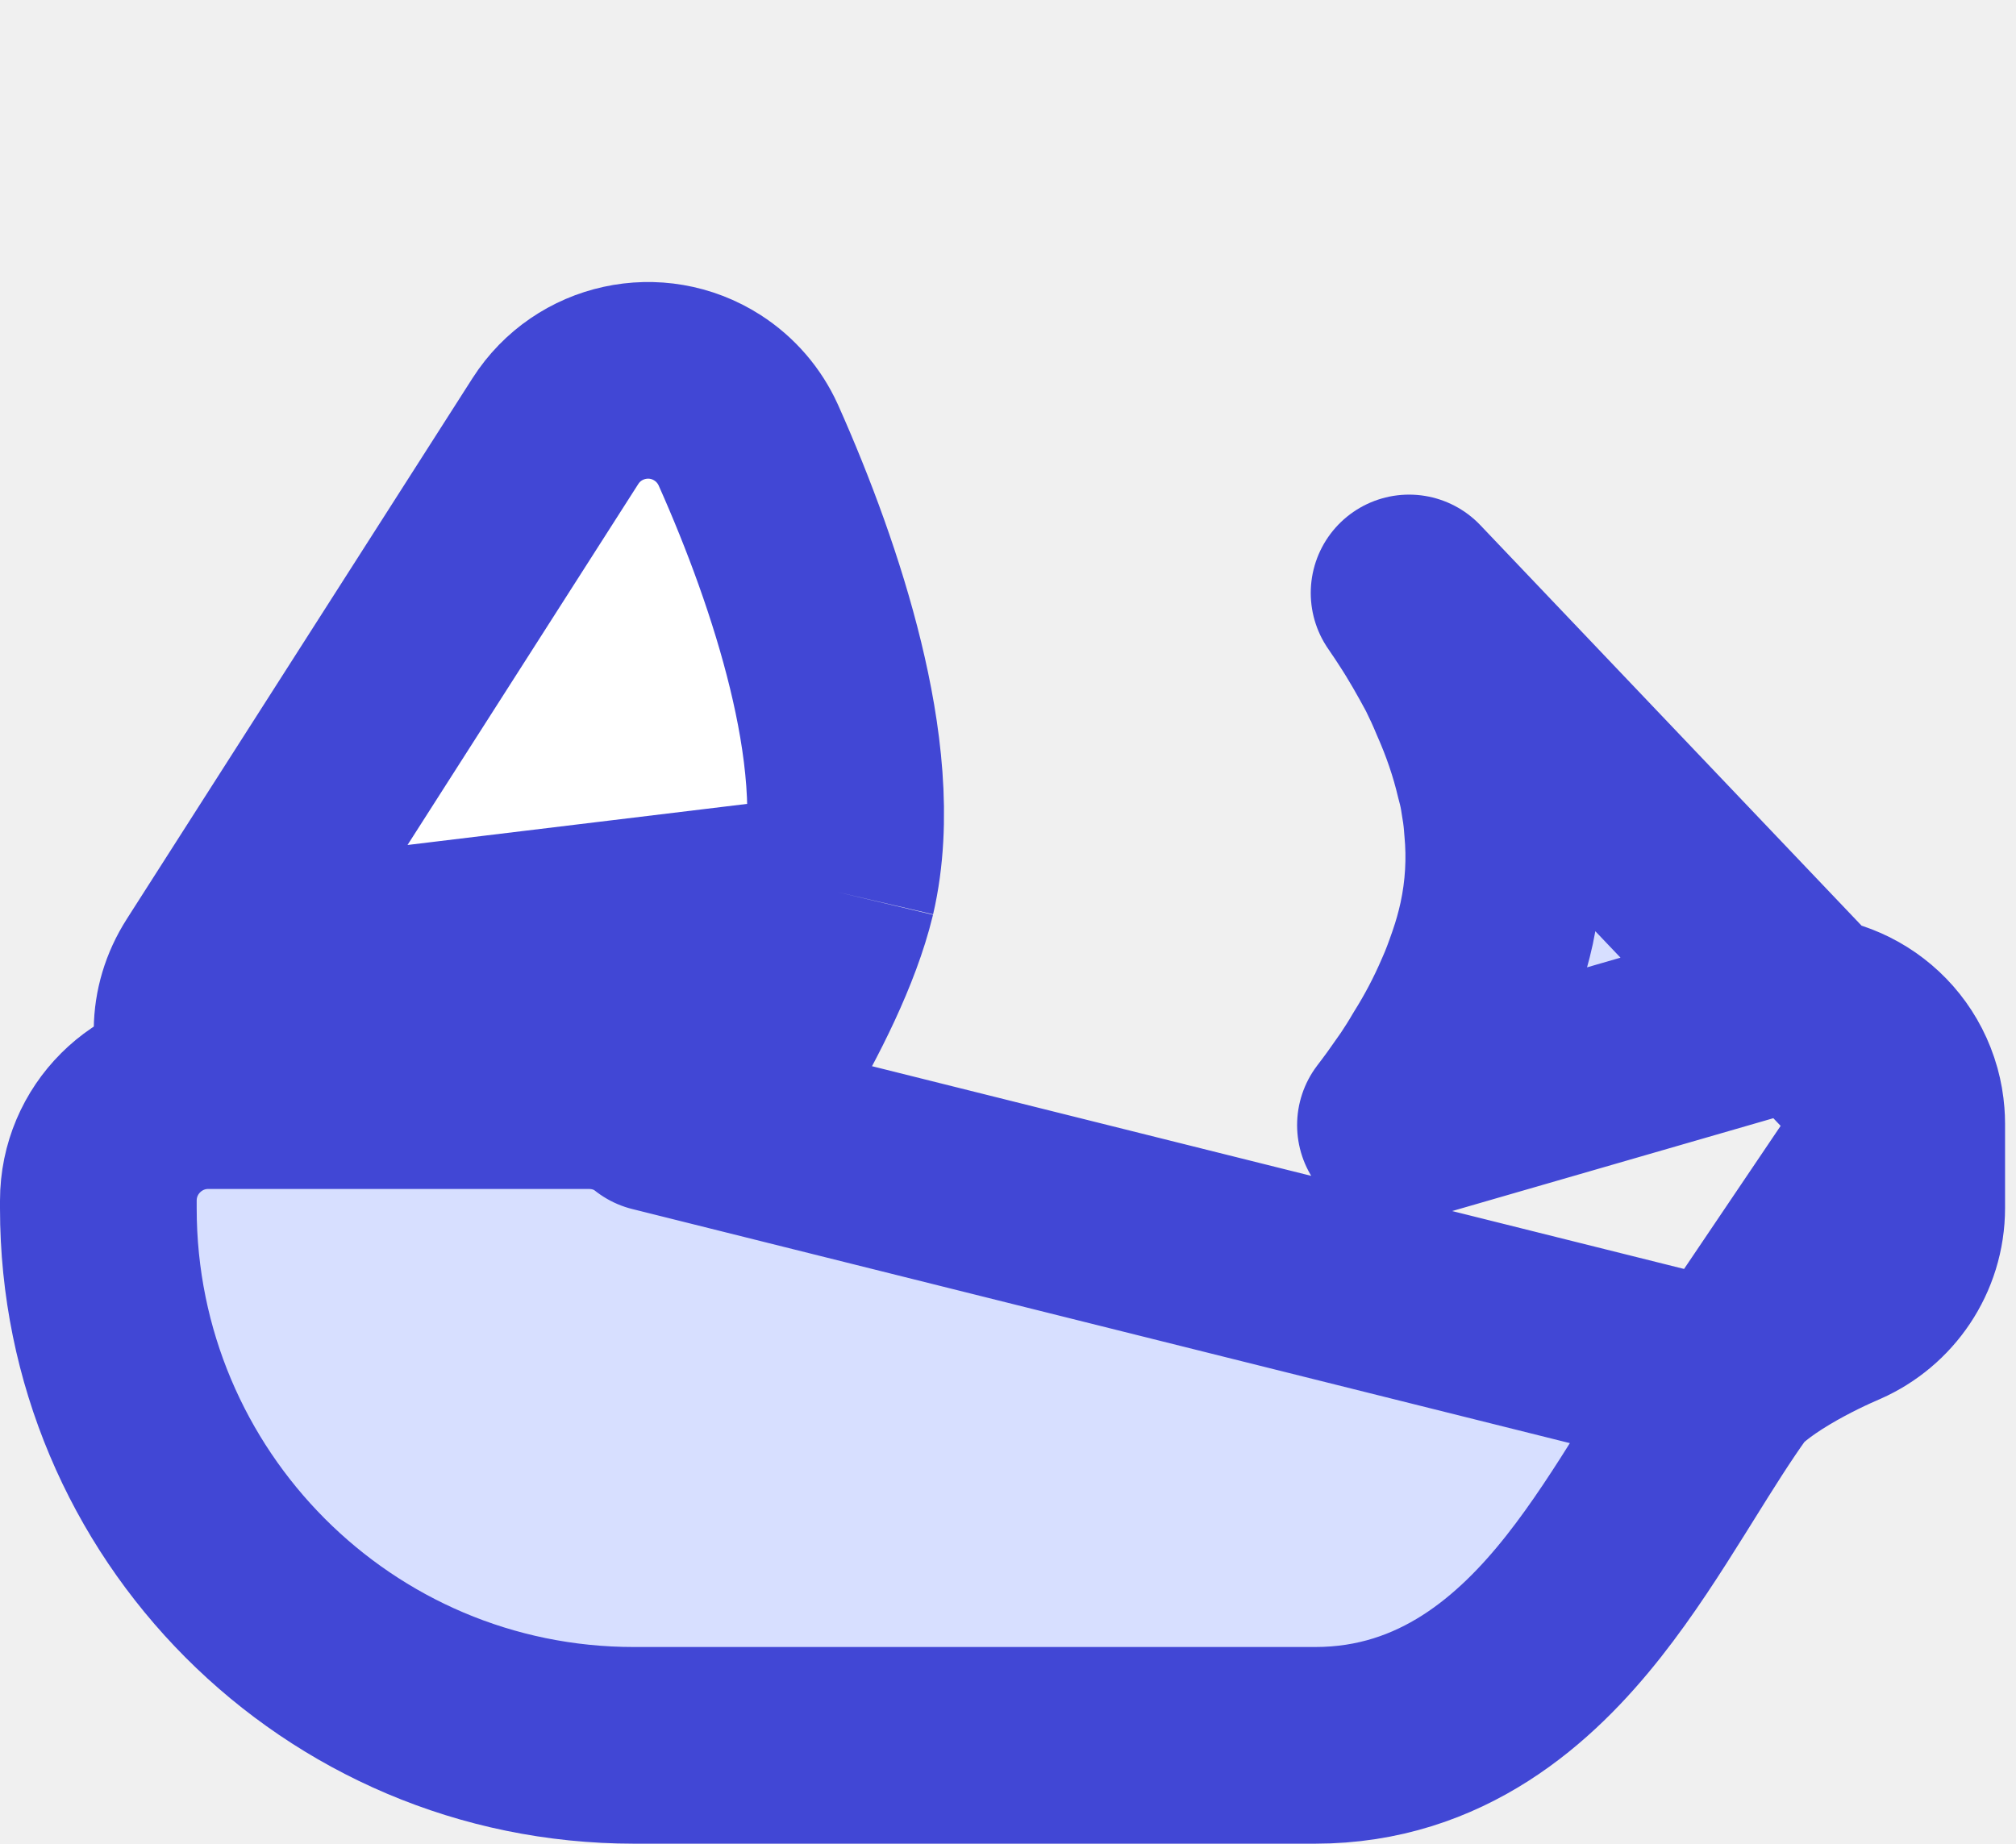
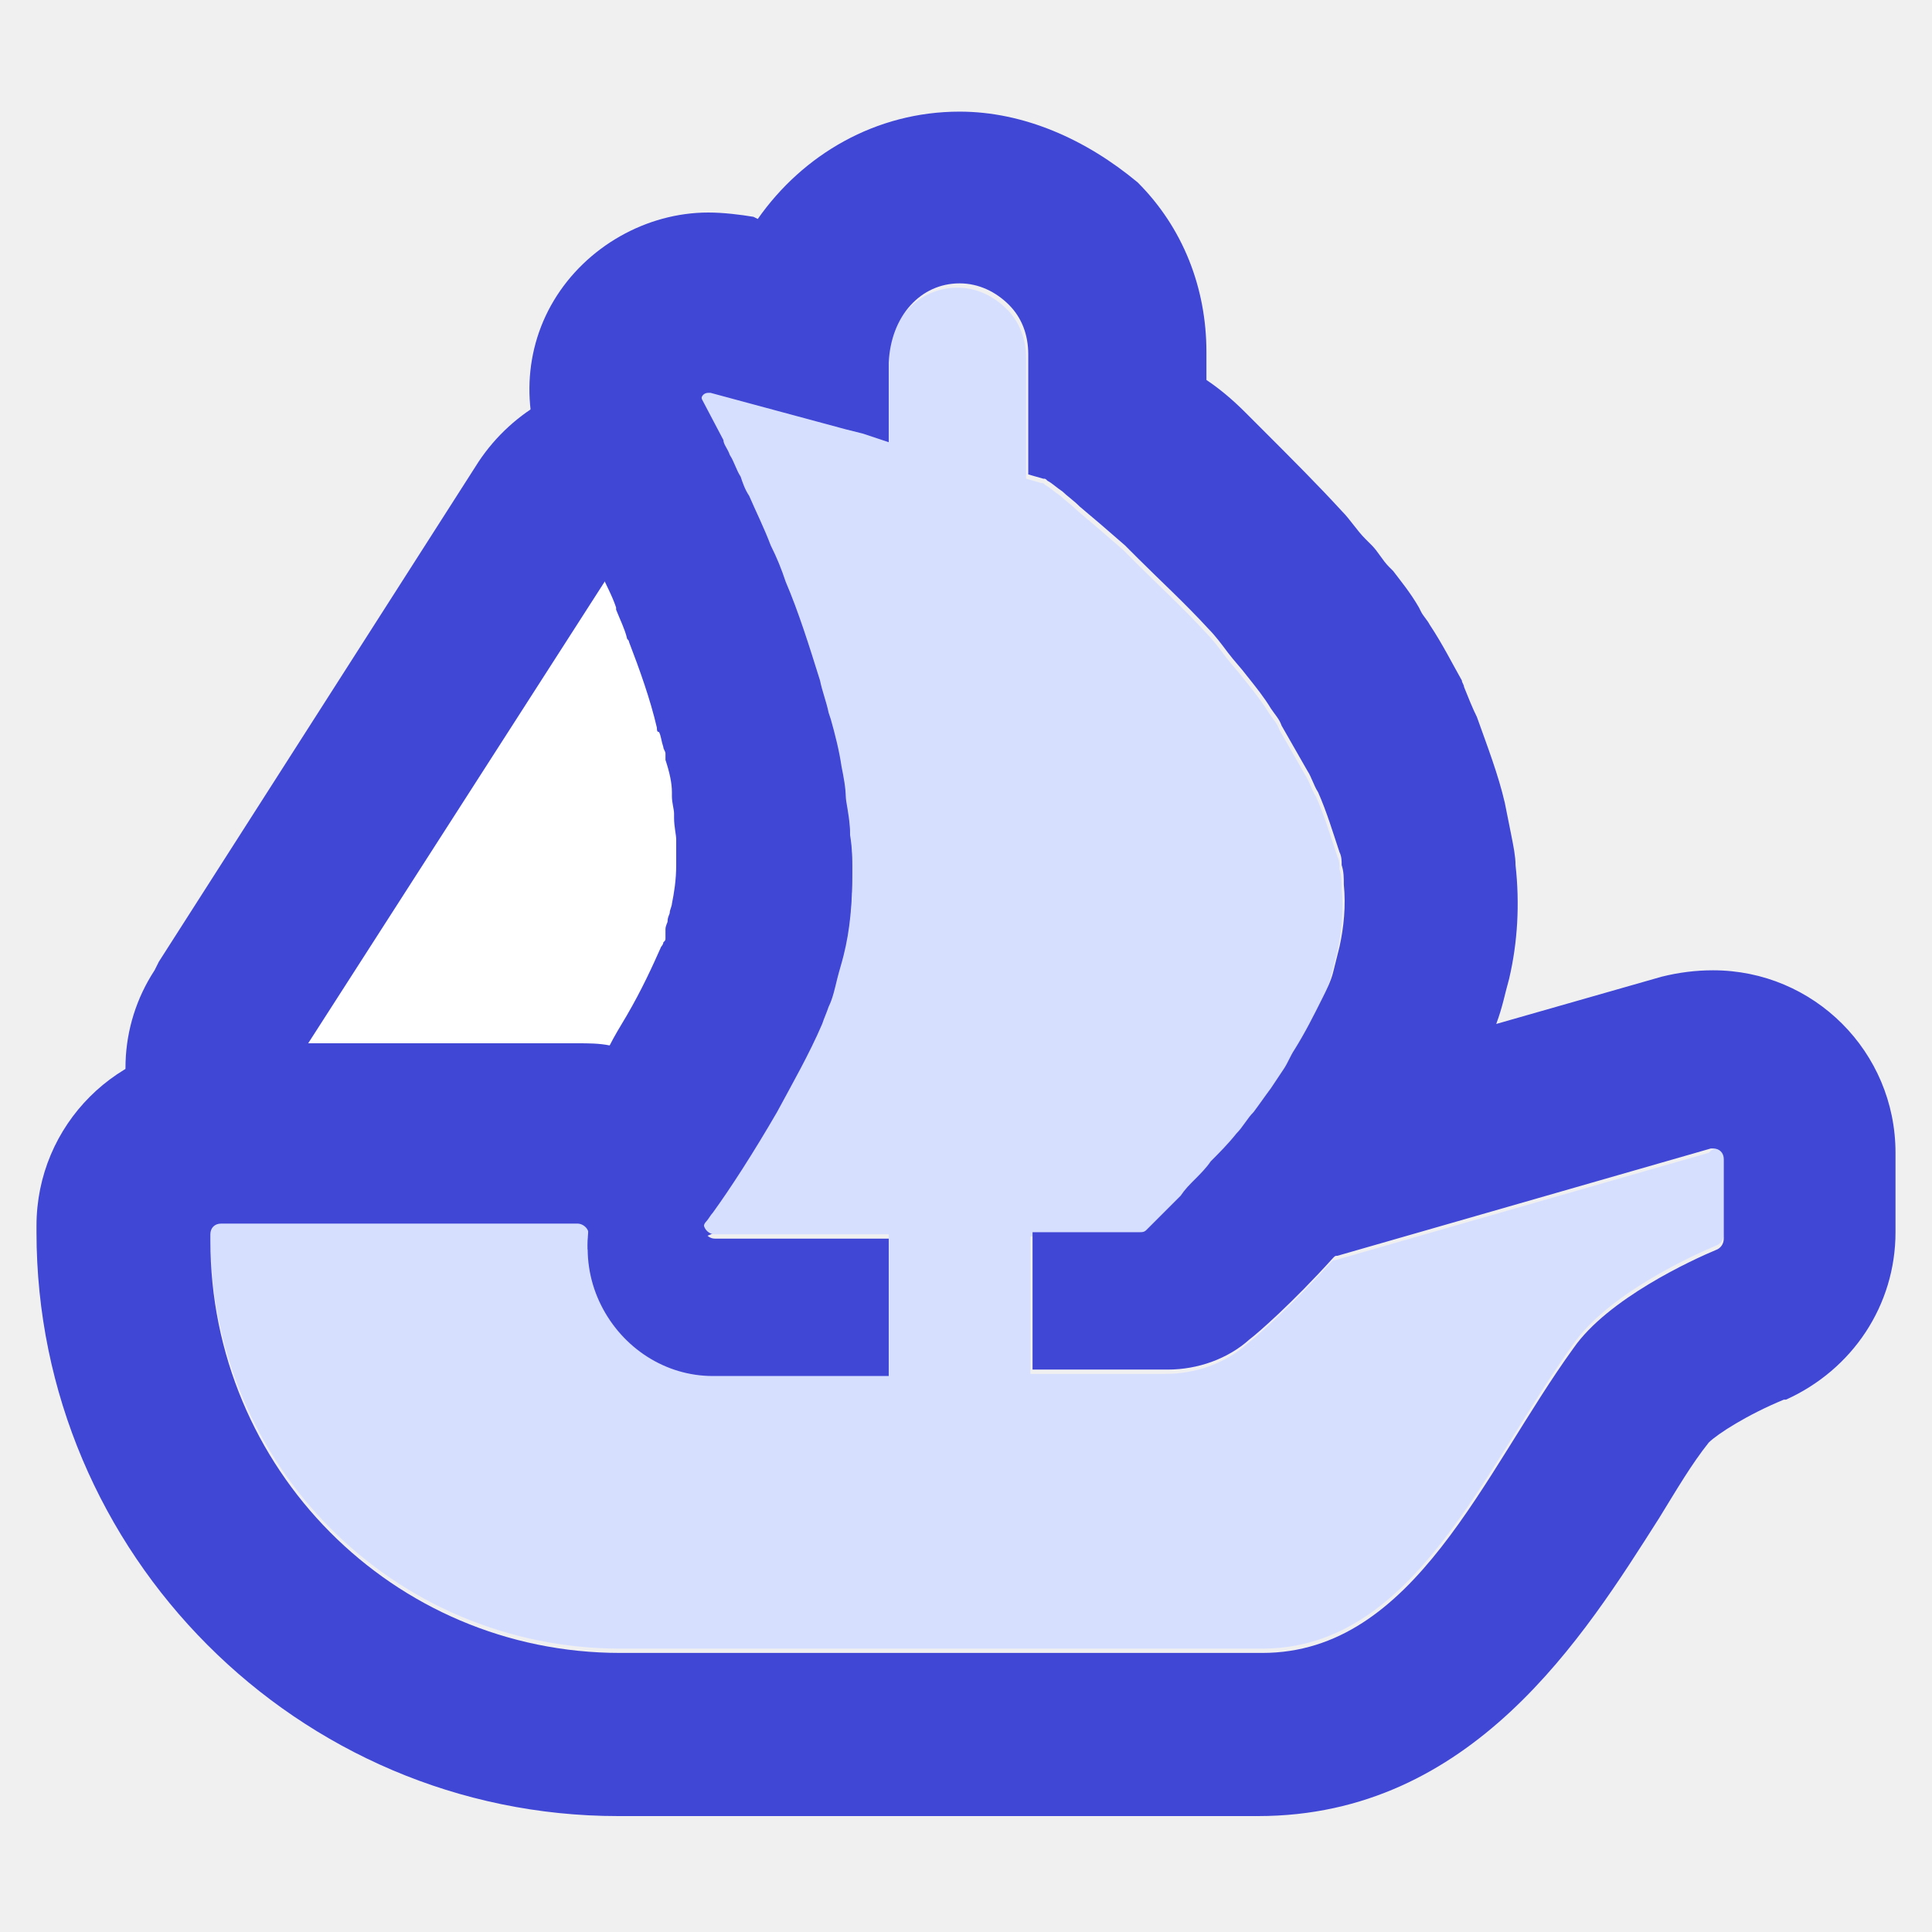
- <svg xmlns="http://www.w3.org/2000/svg" width="82" height="75" viewBox="0 0 82 75" fill="none">
-   <path d="M34.058 36.287L34.05 36.321C33.512 38.546 32.19 41.163 30.927 43.294C30.722 43.675 30.503 44.041 30.275 44.392C30.263 44.41 30.251 44.427 30.239 44.445C29.406 45.681 28.012 46.42 26.521 46.416M34.058 36.287L15.275 43.839M34.058 36.287C34.74 33.36 34.297 30.009 33.58 27.059C32.837 24.001 31.666 20.861 30.444 18.121L30.433 18.097C30.08 17.319 29.508 16.651 28.777 16.182C28.776 16.181 28.775 16.181 28.774 16.18C26.694 14.847 23.927 15.452 22.594 17.532L22.591 17.536L8.76 39.175L8.756 39.181L8.532 39.533M34.058 36.287L13.785 38.741M26.521 46.416C26.513 46.416 26.505 46.416 26.497 46.416L26.529 42.416M26.521 46.416H26.529V42.416M26.521 46.416H12.305C8.816 46.416 6.595 42.551 8.532 39.533M26.529 42.416H16.183L15.504 43.478L15.501 43.483M26.529 42.416L15.501 43.483M8.532 39.533L8.527 39.541L11.901 41.69M8.532 39.533C8.537 39.526 8.541 39.519 8.545 39.513L11.901 41.69M11.901 41.69C11.699 42.001 11.922 42.416 12.305 42.416H13.02H13.041H13.831L15.481 43.471C15.42 43.595 15.352 43.717 15.275 43.839M11.901 41.69L12.13 41.329L12.305 41.056L13.785 38.741M15.275 43.839L15.501 43.483M15.275 43.839L15.501 43.483M13.785 38.741C13.34 38.534 12.841 38.416 12.305 38.416H13.992L13.785 38.741ZM15.804 42.416C15.756 42.768 15.651 43.121 15.484 43.465L13.837 42.416H15.804ZM15.256 43.867L15.274 43.839C15.268 43.849 15.262 43.858 15.256 43.867Z" fill="white" stroke="#4147D5" stroke-width="8" stroke-linejoin="round" />
-   <path d="M77.541 45.372C77.55 45.484 77.555 45.597 77.555 45.711V45.711V49.135C77.555 50.982 76.44 52.553 74.876 53.243L74.836 53.261C74.389 53.452 73.383 53.908 72.355 54.524C71.23 55.198 70.517 55.806 70.248 56.179L77.541 45.372ZM77.541 45.372C77.519 45.082 77.469 44.797 77.393 44.52L77.388 44.505C76.723 42.124 74.25 40.73 71.864 41.401L71.837 41.409L56.759 45.769C56.929 45.548 57.081 45.342 57.206 45.171C57.233 45.135 57.259 45.098 57.284 45.061C57.343 44.974 57.411 44.879 57.51 44.741L57.52 44.727C57.61 44.602 57.724 44.441 57.84 44.272C57.85 44.258 57.86 44.244 57.869 44.229C58.068 43.932 58.277 43.602 58.47 43.267C59.005 42.416 59.475 41.523 59.873 40.596C60.102 40.092 60.279 39.582 60.386 39.277C60.398 39.24 60.41 39.206 60.421 39.176L60.425 39.164C60.608 38.64 60.758 38.105 60.877 37.562L60.88 37.548C61.156 36.264 61.233 34.947 61.108 33.642C61.093 33.432 61.063 33.024 60.975 32.559C60.93 32.209 60.856 31.854 60.759 31.513C60.501 30.406 60.127 29.335 59.677 28.321C59.504 27.898 59.316 27.5 59.155 27.173C59.133 27.13 59.111 27.087 59.089 27.044C58.725 26.369 58.299 25.606 57.794 24.839C57.685 24.667 57.577 24.508 57.502 24.398L57.474 24.358C57.398 24.247 57.354 24.183 57.314 24.121L77.541 45.372ZM26.685 45.302C25.962 44.729 25.032 44.366 23.925 44.366H8.476C6.006 44.366 4 46.367 4 48.841V49.157C4 61.21 13.738 71 25.782 71H53.495C58.642 71 62.075 67.905 64.421 64.929C65.601 63.433 66.647 61.788 67.575 60.304C67.698 60.108 67.819 59.914 67.937 59.724C68.754 58.414 69.482 57.245 70.248 56.18L26.685 45.302Z" fill="#D7DFFF" stroke="#4147D5" stroke-width="8" stroke-linejoin="round" />
+ <svg xmlns="http://www.w3.org/2000/svg" version="1.1" id="Layer_1" x="0px" y="0px" viewBox="0 0 90 90" style="enable-background:new 0 0 90 90;" xml:space="preserve">
+   <style type="text/css">
+ 	.st0{fill:#FFFFFF;}
+ 	.st1{fill:#4147D5;}
+ 	.st2{fill:#D7DFFF;}
+ </style>
+   <g>
+     <g>
+       <path class="st0" d="M14.3,54.3c-1.7,0-3.2-0.9-4-2.4c-0.8-1.5-0.7-3.2,0.2-4.6l15.1-23.7c0.8-1.3,2.3-2.1,3.8-2.1    c1.8,0,3.4,1,4.1,2.7c2.1,4.6,5.3,13.3,3.9,19.4c-0.6,2.6-2.1,5.4-3.3,7.5c-0.2,0.4-0.4,0.8-0.7,1.2c-0.9,1.3-2.3,2-3.8,2H14.3z" />
+       <path class="st1" d="M29.5,25.6c0.2,0,0.4,0.1,0.5,0.3c2.5,5.6,4.6,12.5,3.6,16.8c-0.4,1.8-1.6,4.2-2.9,6.4    c-0.2,0.3-0.4,0.6-0.6,0.9c-0.1,0.1-0.3,0.2-0.4,0.2H14.3c-0.4,0-0.7-0.4-0.4-0.8l0.2-0.4L29,25.8C29.1,25.7,29.3,25.6,29.5,25.6     M29.5,17.6C29.5,17.6,29.5,17.6,29.5,17.6c-2.9,0-5.6,1.5-7.2,3.9L7.4,44.8l-0.2,0.4c-1.7,2.6-1.8,5.9-0.3,8.6    c1.5,2.7,4.4,4.4,7.5,4.4h15.3c2.9,0,5.5-1.4,7.1-3.8c0,0,0,0,0-0.1c0.3-0.5,0.6-0.9,0.8-1.4c1.3-2.3,3-5.5,3.7-8.5c0,0,0,0,0-0.1    c1.6-6.9-1.4-15.7-4.1-21.9C35.9,19.6,32.8,17.6,29.5,17.6L29.5,17.6z" />
+     </g>
+     <g>
+       <path class="st2" d="M80.3,53.8v3.7c0,0.2-0.1,0.4-0.3,0.5c-1.2,0.5-5.1,2.3-6.7,4.6c-4.2,5.8-7.4,14.2-14.5,14.2H28.9    c-10.6,0-19.1-8.6-19.1-19.2v-0.3c0-0.3,0.2-0.5,0.5-0.5h16.6c0.3,0,0.6,0.3,0.5,0.6c-0.1,1.1,0.1,2.2,0.6,3.2c1,2,3,3.3,5.2,3.3    h8.2v-6.4h-8.1c-0.4,0-0.7-0.5-0.4-0.8c0.1-0.1,0.2-0.3,0.3-0.4c0.8-1.1,1.9-2.8,3-4.7c0.7-1.3,1.5-2.7,2.1-4.1    c0.1-0.3,0.2-0.5,0.3-0.8c0.2-0.4,0.3-0.9,0.4-1.3c0.1-0.4,0.2-0.7,0.3-1.1c0.3-1.2,0.4-2.4,0.4-3.8c0-0.5,0-1-0.1-1.6    c0-0.6-0.1-1.1-0.2-1.7c0-0.5-0.1-1-0.2-1.5c-0.1-0.7-0.3-1.5-0.5-2.2l-0.1-0.3c-0.1-0.5-0.3-1-0.4-1.5c-0.5-1.6-1-3.2-1.6-4.6    c-0.2-0.6-0.4-1.1-0.7-1.7c-0.3-0.8-0.7-1.6-1-2.3c-0.2-0.3-0.3-0.6-0.4-0.9c-0.2-0.3-0.3-0.7-0.5-1c-0.1-0.3-0.3-0.5-0.3-0.7    l-1-1.9c-0.1-0.3,0.1-0.6,0.4-0.5l6.3,1.7h0c0,0,0,0,0,0l0.8,0.2l0.9,0.3l0.3,0.1v-3.7c0-1.8,1.4-3.3,3.2-3.3c0.9,0,1.7,0.4,2.3,1    c0.6,0.6,0.9,1.4,0.9,2.3v5.6l0.7,0.2c0.1,0,0.1,0,0.2,0.1c0.2,0.1,0.4,0.3,0.7,0.5c0.2,0.2,0.5,0.4,0.8,0.7    c0.6,0.5,1.3,1.1,2.1,1.8c0.2,0.2,0.4,0.4,0.6,0.6c1,1,2.2,2.1,3.3,3.3c0.3,0.3,0.6,0.7,0.9,1.1c0.3,0.4,0.6,0.7,0.9,1.1    c0.4,0.5,0.8,1,1.1,1.5c0.2,0.3,0.4,0.5,0.5,0.8c0.4,0.7,0.8,1.4,1.2,2.1c0.2,0.3,0.3,0.7,0.5,1c0.4,0.9,0.7,1.9,1,2.8    c0.1,0.2,0.1,0.4,0.1,0.6v0c0.1,0.3,0.1,0.6,0.1,0.9c0.1,1,0,2-0.2,2.9c-0.1,0.4-0.2,0.8-0.3,1.2c-0.1,0.4-0.3,0.8-0.5,1.2    c-0.4,0.8-0.8,1.6-1.3,2.4c-0.2,0.3-0.3,0.6-0.5,0.9c-0.2,0.3-0.4,0.6-0.6,0.9c-0.3,0.4-0.5,0.7-0.8,1.1c-0.3,0.3-0.5,0.7-0.8,1    c-0.4,0.5-0.8,0.9-1.2,1.3c-0.2,0.3-0.5,0.6-0.7,0.8c-0.3,0.3-0.5,0.5-0.7,0.8c-0.4,0.4-0.7,0.7-1,1l-0.6,0.6    c-0.1,0.1-0.2,0.1-0.3,0.1h-5v6.4h6.3c1.4,0,2.8-0.5,3.8-1.4c0.4-0.3,2-1.7,3.9-3.8c0.1-0.1,0.1-0.1,0.2-0.1l17.4-5    C80,53.3,80.3,53.5,80.3,53.8z" />
+       <path class="st1" d="M44.7,13.2c0.9,0,1.7,0.4,2.3,1c0.6,0.6,0.9,1.4,0.9,2.3v5.6l0.7,0.2c0.1,0,0.1,0,0.2,0.1    c0.2,0.1,0.4,0.3,0.7,0.5c0.2,0.2,0.5,0.4,0.8,0.7c0.6,0.5,1.3,1.1,2.1,1.8c0.2,0.2,0.4,0.4,0.6,0.6c1,1,2.2,2.1,3.3,3.3    c0.3,0.3,0.6,0.7,0.9,1.1c0.3,0.4,0.6,0.7,0.9,1.1c0.4,0.5,0.8,1,1.1,1.5c0.2,0.3,0.4,0.5,0.5,0.8c0.4,0.7,0.8,1.4,1.2,2.1    c0.2,0.3,0.3,0.7,0.5,1c0.4,0.9,0.7,1.9,1,2.8c0.1,0.2,0.1,0.4,0.1,0.6v0c0.1,0.3,0.1,0.6,0.1,0.9c0.1,1,0,2-0.2,2.9    c-0.1,0.4-0.2,0.8-0.3,1.2c-0.1,0.4-0.3,0.8-0.5,1.2c-0.4,0.8-0.8,1.6-1.3,2.4c-0.2,0.3-0.3,0.6-0.5,0.9c-0.2,0.3-0.4,0.6-0.6,0.9    c-0.3,0.4-0.5,0.7-0.8,1.1c-0.3,0.3-0.5,0.7-0.8,1c-0.4,0.5-0.8,0.9-1.2,1.3c-0.2,0.3-0.5,0.6-0.7,0.8c-0.3,0.3-0.5,0.5-0.7,0.8    c-0.4,0.4-0.7,0.7-1,1l-0.6,0.6c-0.1,0.1-0.2,0.1-0.3,0.1h-5v6.4h6.3c1.4,0,2.8-0.5,3.8-1.4c0.4-0.3,2-1.7,3.9-3.8    c0.1-0.1,0.1-0.1,0.2-0.1l17.4-5c0,0,0.1,0,0.1,0c0.3,0,0.5,0.2,0.5,0.5v3.7c0,0.2-0.1,0.4-0.3,0.5c-1.2,0.5-5.1,2.3-6.7,4.6    c-4.2,5.8-7.4,14.2-14.5,14.2H28.9c-10.6,0-19.1-8.6-19.1-19.2v-0.3c0-0.3,0.2-0.5,0.5-0.5h16.6c0.3,0,0.6,0.3,0.5,0.6    c-0.1,1.1,0.1,2.2,0.6,3.2c1,2,3,3.3,5.2,3.3h8.2v-6.4h-8.1c-0.4,0-0.7-0.5-0.4-0.8c0.1-0.1,0.2-0.3,0.3-0.4    c0.8-1.1,1.9-2.8,3-4.7c0.7-1.3,1.5-2.7,2.1-4.1c0.1-0.3,0.2-0.5,0.3-0.8c0.2-0.4,0.3-0.9,0.4-1.3c0.1-0.4,0.2-0.7,0.3-1.1    c0.3-1.2,0.4-2.4,0.4-3.8c0-0.5,0-1-0.1-1.6c0-0.6-0.1-1.1-0.2-1.7c0-0.5-0.1-1-0.2-1.5c-0.1-0.7-0.3-1.5-0.5-2.2l-0.1-0.3    c-0.1-0.5-0.3-1-0.4-1.5c-0.5-1.6-1-3.2-1.6-4.6c-0.2-0.6-0.4-1.1-0.7-1.7c-0.3-0.8-0.7-1.6-1-2.3c-0.2-0.3-0.3-0.6-0.4-0.9    c-0.2-0.3-0.3-0.7-0.5-1c-0.1-0.3-0.3-0.5-0.3-0.7l-1-1.9c-0.1-0.2,0-0.5,0.3-0.5c0,0,0.1,0,0.1,0l6.3,1.7h0c0,0,0,0,0,0l0.8,0.2    l0.9,0.3l0.3,0.1v-3.7C41.5,14.7,42.9,13.2,44.7,13.2 M44.7,5.2c-3.9,0-7.3,2-9.4,5l-0.2-0.1C34.5,10,33.7,9.9,33,9.9    c-2.9,0-5.7,1.6-7.2,4.1c-1.5,2.5-1.5,5.6-0.1,8.2l0.8,1.6c0.1,0.2,0.2,0.4,0.3,0.5l0,0.1c0,0.1,0,0.1,0.1,0.2    c0.1,0.2,0.2,0.5,0.4,0.8c0.2,0.4,0.3,0.7,0.5,1l0.2,0.3c0.2,0.5,0.5,1,0.7,1.6c0,0,0,0,0,0.1c0.2,0.5,0.4,0.9,0.5,1.3    c0,0.1,0.1,0.1,0.1,0.2c0.5,1.3,1,2.7,1.3,4c0,0.1,0,0.2,0.1,0.2c0.1,0.2,0.1,0.4,0.2,0.7c0,0.1,0.1,0.2,0.1,0.3l0,0.1    c0,0.1,0,0.1,0,0.2c0.2,0.6,0.3,1.1,0.3,1.5c0,0.1,0,0.1,0,0.2c0,0.3,0.1,0.6,0.1,0.8c0,0.1,0,0.2,0,0.2c0,0.4,0.1,0.8,0.1,1    c0,0.1,0,0.3,0,0.4c0,0.3,0,0.6,0,0.8c0,0.7-0.1,1.3-0.2,1.8l0,0c0,0.1-0.1,0.3-0.1,0.4c0,0.1-0.1,0.2-0.1,0.4    c0,0.1-0.1,0.2-0.1,0.4L31,43.7l0,0c0,0.1,0,0.1-0.1,0.2c0,0.1-0.1,0.2-0.1,0.2c-0.4,0.9-0.9,2-1.6,3.2c-0.3,0.5-0.6,1-0.8,1.4    c-0.5-0.1-1-0.1-1.5-0.1H10.2c-4.7,0-8.5,3.8-8.5,8.5v0.3c0,15,12.2,27.2,27.1,27.2h29.8c10,0,15.2-8.4,18.7-13.9    c0.8-1.3,1.5-2.5,2.3-3.5c0.4-0.4,1.8-1.3,3.5-2c0,0,0,0,0.1,0c3.1-1.4,5.1-4.4,5.1-7.8v-3.7c0-4.7-3.8-8.5-8.5-8.5    c-0.8,0-1.6,0.1-2.4,0.3l-7.7,2.2c0.3-0.8,0.4-1.4,0.6-2.1c0.4-1.7,0.5-3.5,0.3-5.3c0-0.4-0.1-0.9-0.2-1.4c-0.1-0.5-0.2-1-0.3-1.5    c-0.3-1.3-0.8-2.6-1.3-4c-0.2-0.4-0.4-0.9-0.6-1.4c0-0.1-0.1-0.2-0.1-0.3c-0.4-0.7-0.9-1.7-1.5-2.6c-0.1-0.2-0.3-0.4-0.4-0.6    l-0.1-0.2c-0.4-0.7-0.9-1.3-1.2-1.7l-0.2-0.2c0,0,0,0,0,0c-0.3-0.3-0.5-0.7-0.8-1c-0.1-0.1-0.2-0.2-0.3-0.3c0,0,0,0,0,0    c-0.4-0.4-0.7-0.9-1.1-1.3c-1.1-1.2-2.3-2.4-3.7-3.8c-0.3-0.3-0.5-0.5-0.8-0.8c-0.6-0.6-1.2-1.1-1.8-1.5v-1.3c0-3-1.1-5.8-3.2-7.9    C50.6,6.5,47.7,5.2,44.7,5.2L44.7,5.2z" />
+     </g>
+   </g>
</svg>
